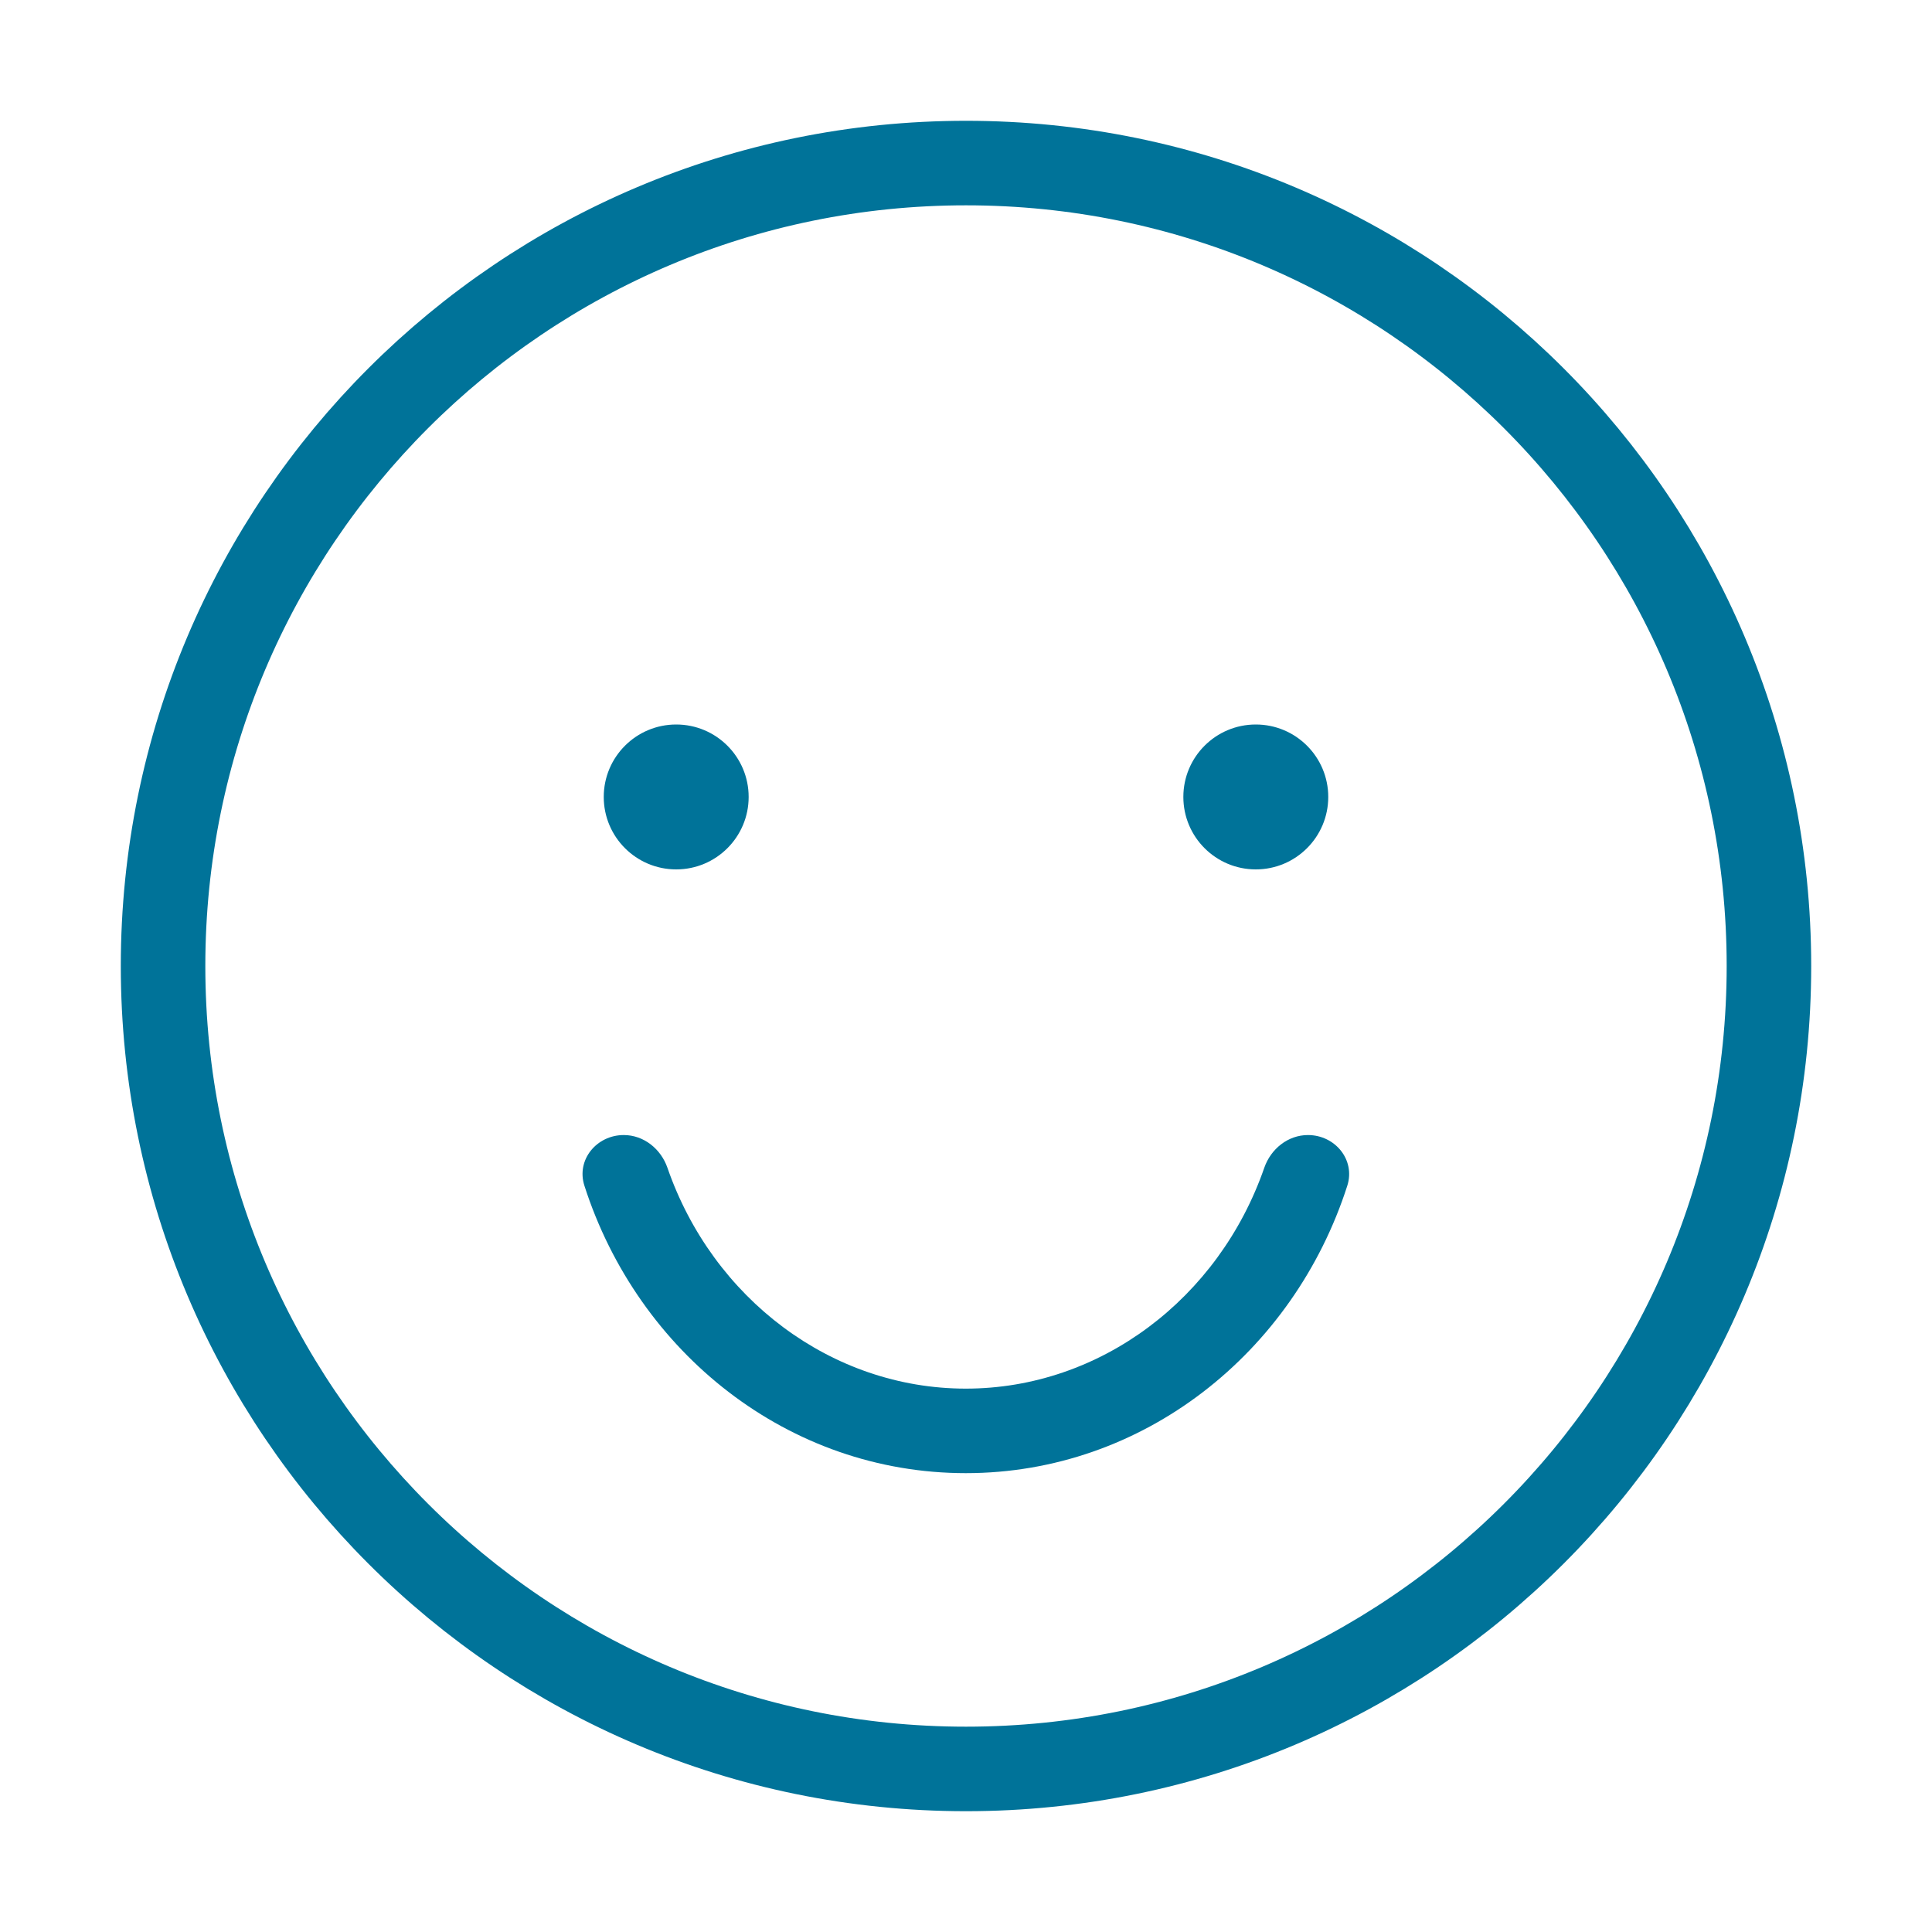
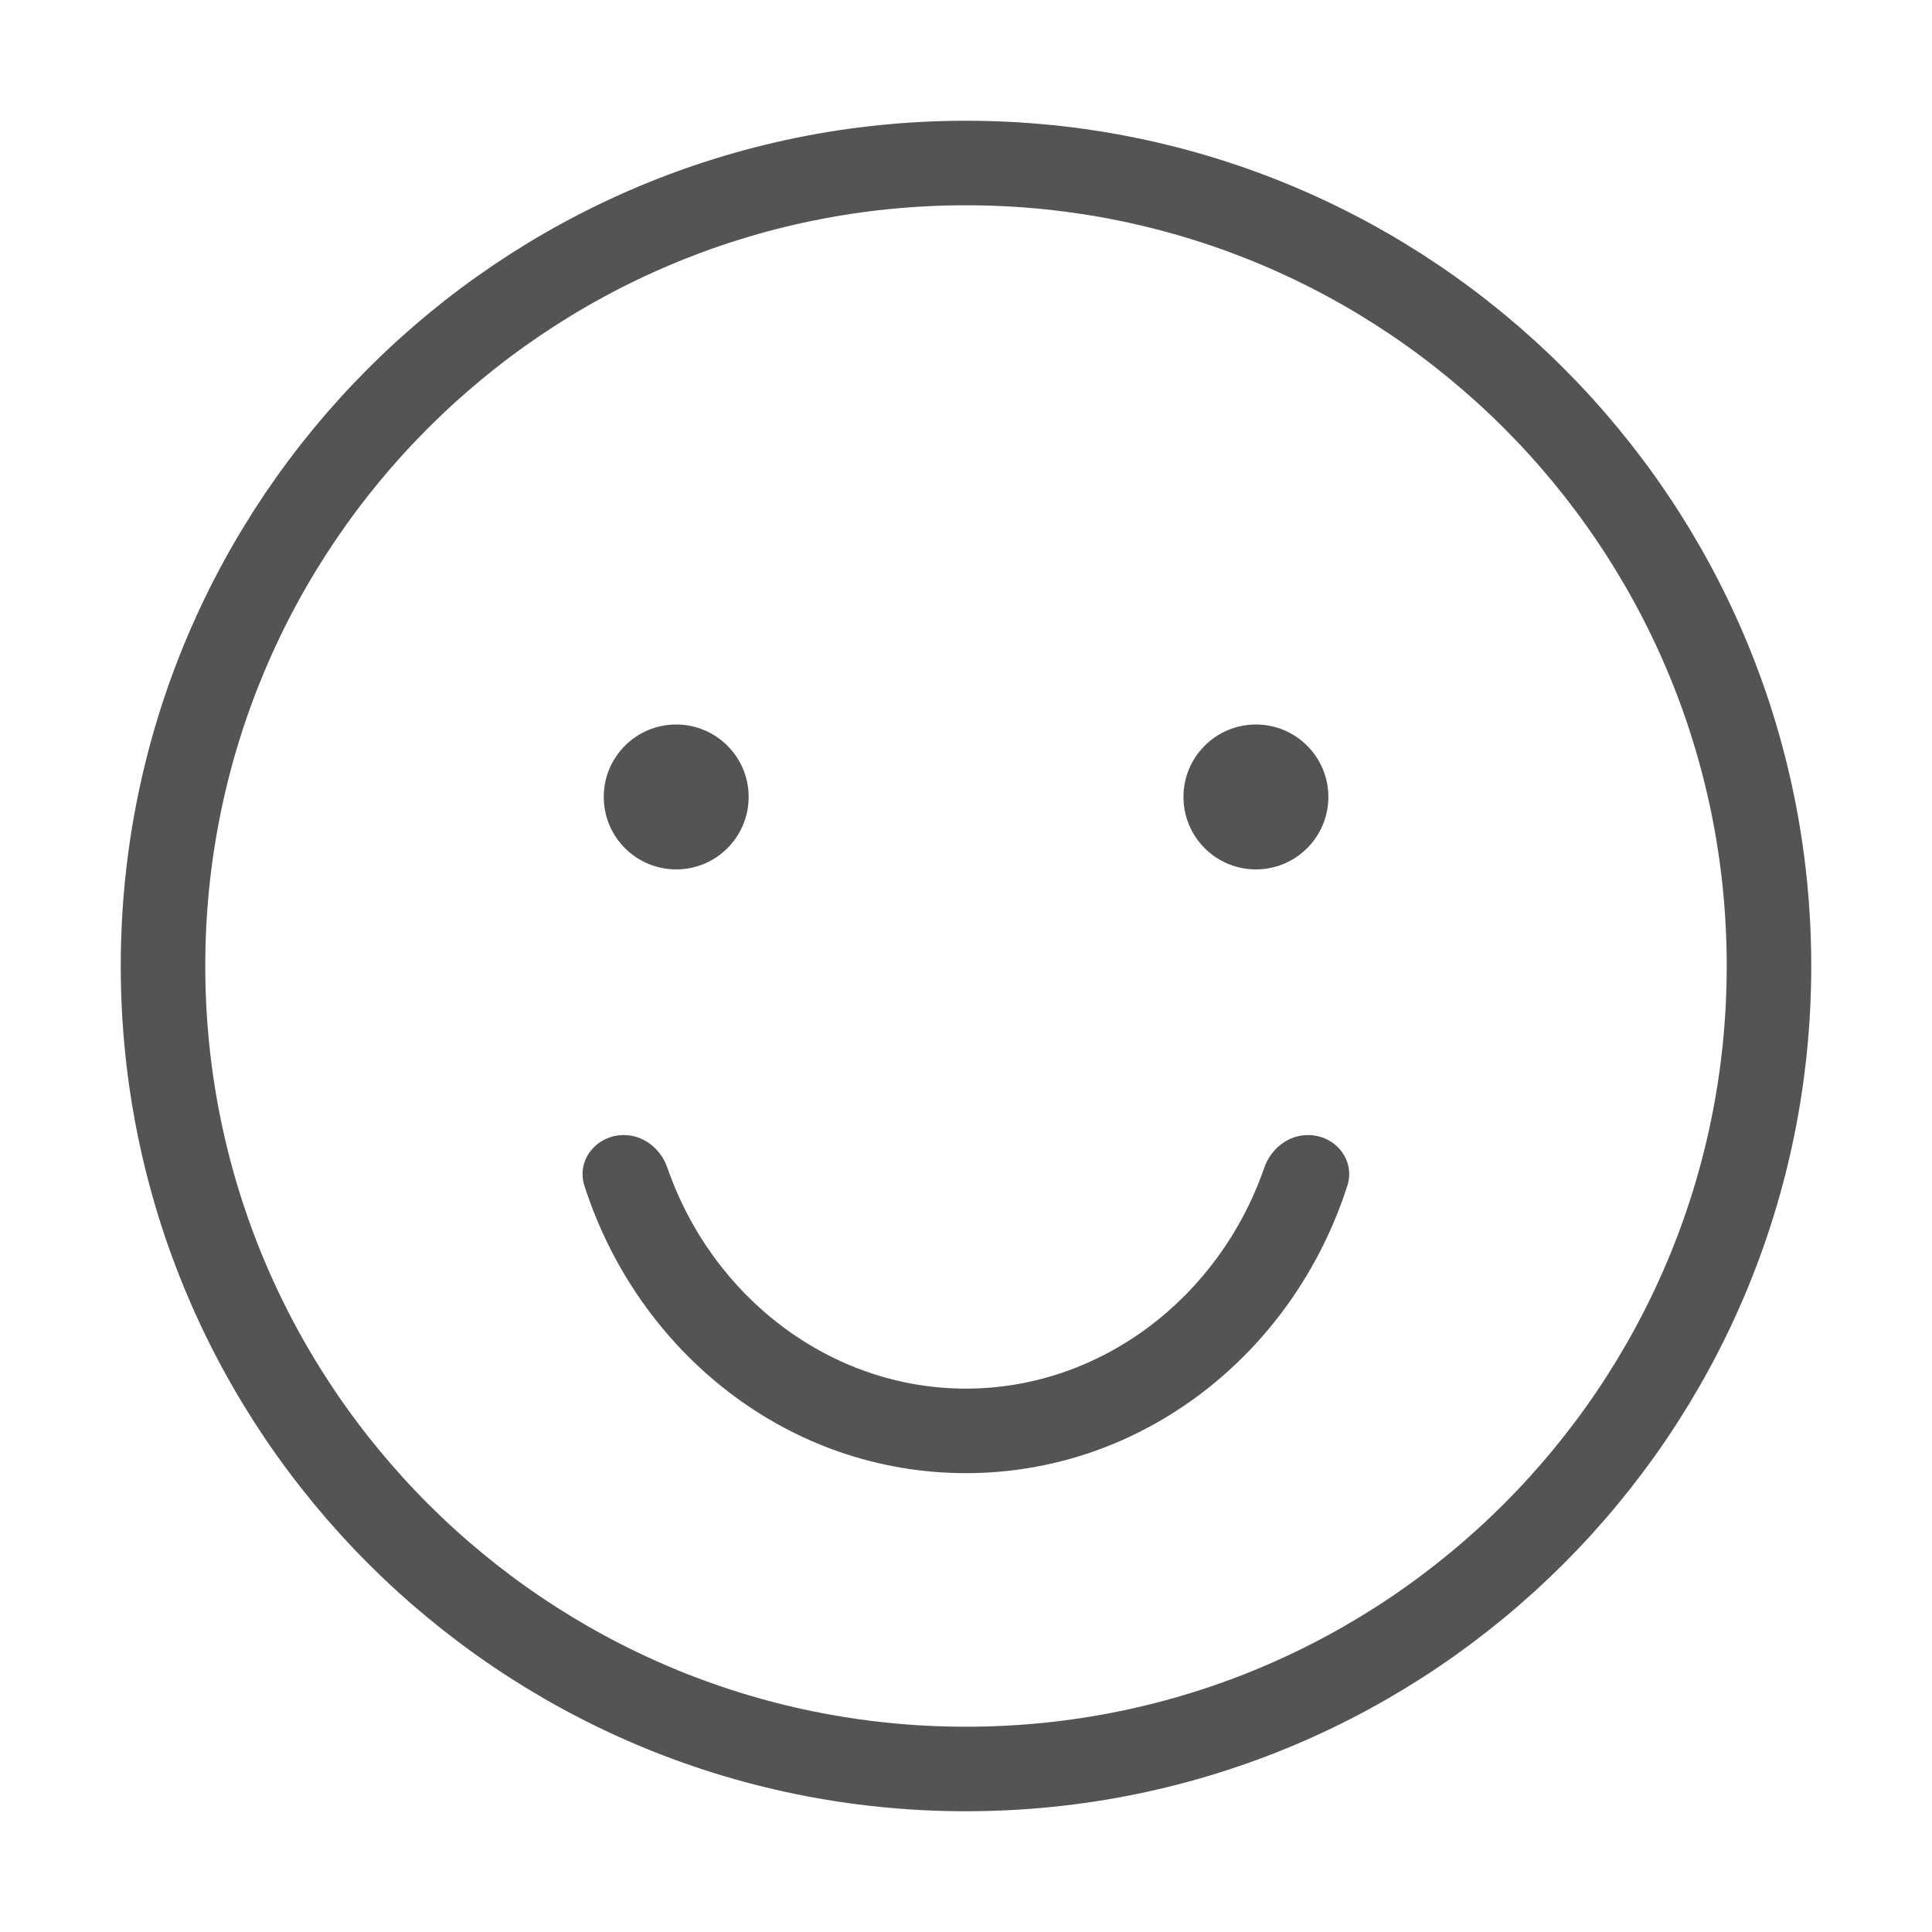
- <svg xmlns="http://www.w3.org/2000/svg" width="20" height="20" viewBox="0 0 20 20" fill="none">
-   <circle cx="10" cy="10" r="8.312" stroke="#007399" stroke-width="0.875" />
-   <circle cx="7" cy="8.25" r="0.75" fill="#007399" />
-   <circle cx="13" cy="8.25" r="0.75" fill="#007399" />
-   <path fill-rule="evenodd" clip-rule="evenodd" d="M6.457 11.75C6.176 11.75 5.963 12.007 6.05 12.275C6.606 14.005 8.163 15.25 9.998 15.25C11.833 15.25 13.391 14.005 13.947 12.275C14.033 12.007 13.821 11.75 13.54 11.75C13.333 11.75 13.156 11.893 13.088 12.088C12.619 13.441 11.39 14.375 9.998 14.375C8.607 14.375 7.377 13.441 6.909 12.088C6.841 11.893 6.664 11.75 6.457 11.75Z" fill="#007399" />
+ <svg xmlns="http://www.w3.org/2000/svg" width="16" height="16" viewBox="0 0 16 16" fill="none">
+   <circle cx="8" cy="8" r="6.65" stroke="#545454" stroke-width="0.7" />
+   <circle cx="5.6" cy="6.6" r="0.6" fill="#545454" />
+   <circle cx="10.401" cy="6.6" r="0.6" fill="#545454" />
+   <path fill-rule="evenodd" clip-rule="evenodd" d="M5.166 9.4C4.941 9.4 4.771 9.606 4.84 9.82C5.285 11.204 6.531 12.2 7.999 12.2C9.467 12.2 10.713 11.204 11.158 9.82C11.227 9.606 11.057 9.4 10.832 9.4C10.666 9.4 10.525 9.514 10.47 9.671C10.095 10.752 9.112 11.5 7.999 11.5C6.886 11.5 5.902 10.752 5.527 9.671C5.473 9.514 5.331 9.4 5.166 9.4Z" fill="#545454" />
</svg>
